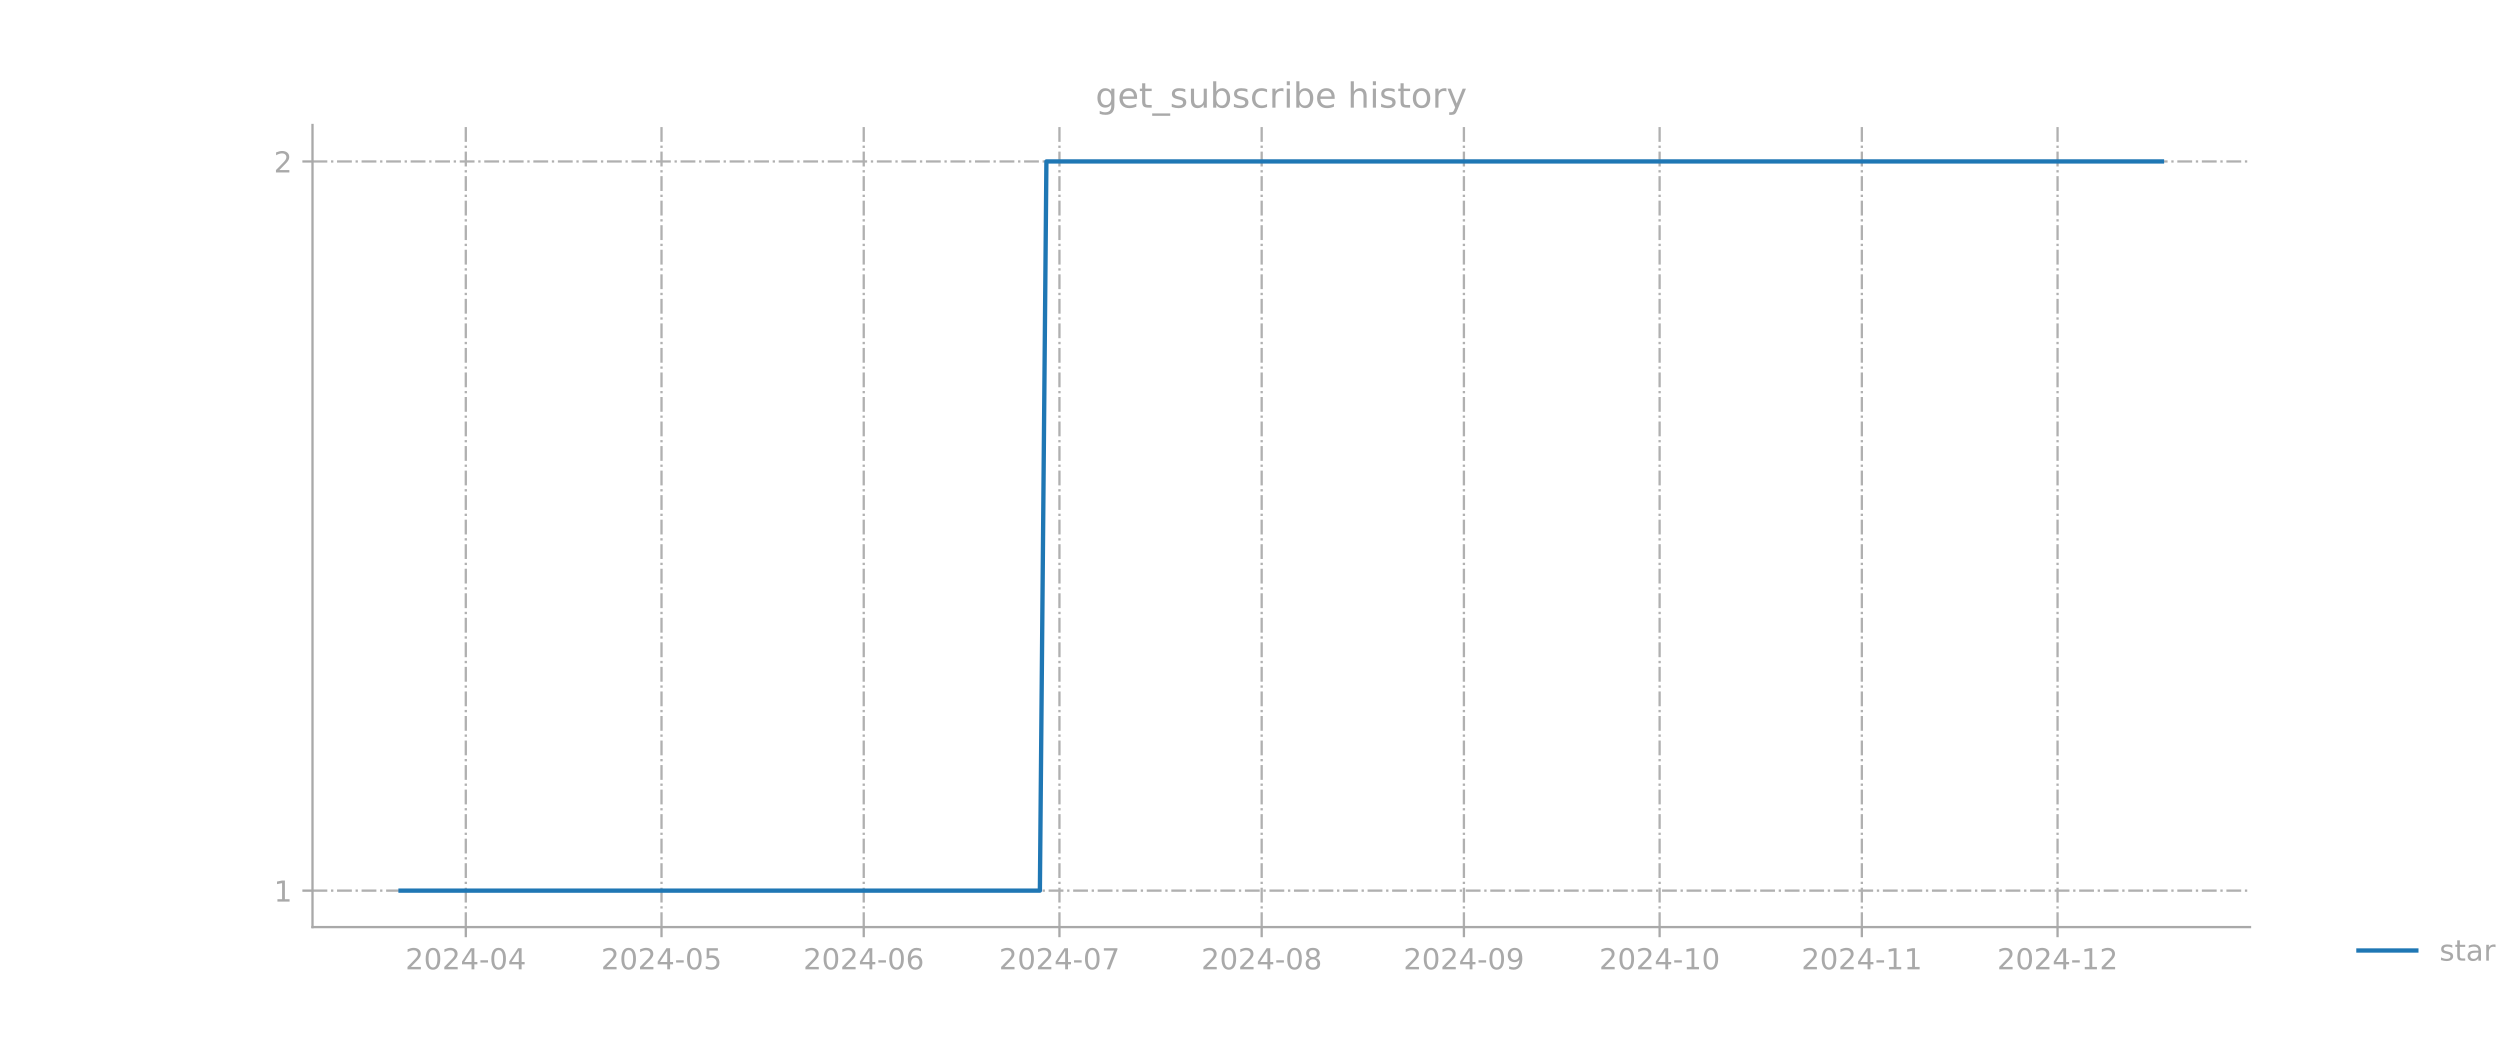
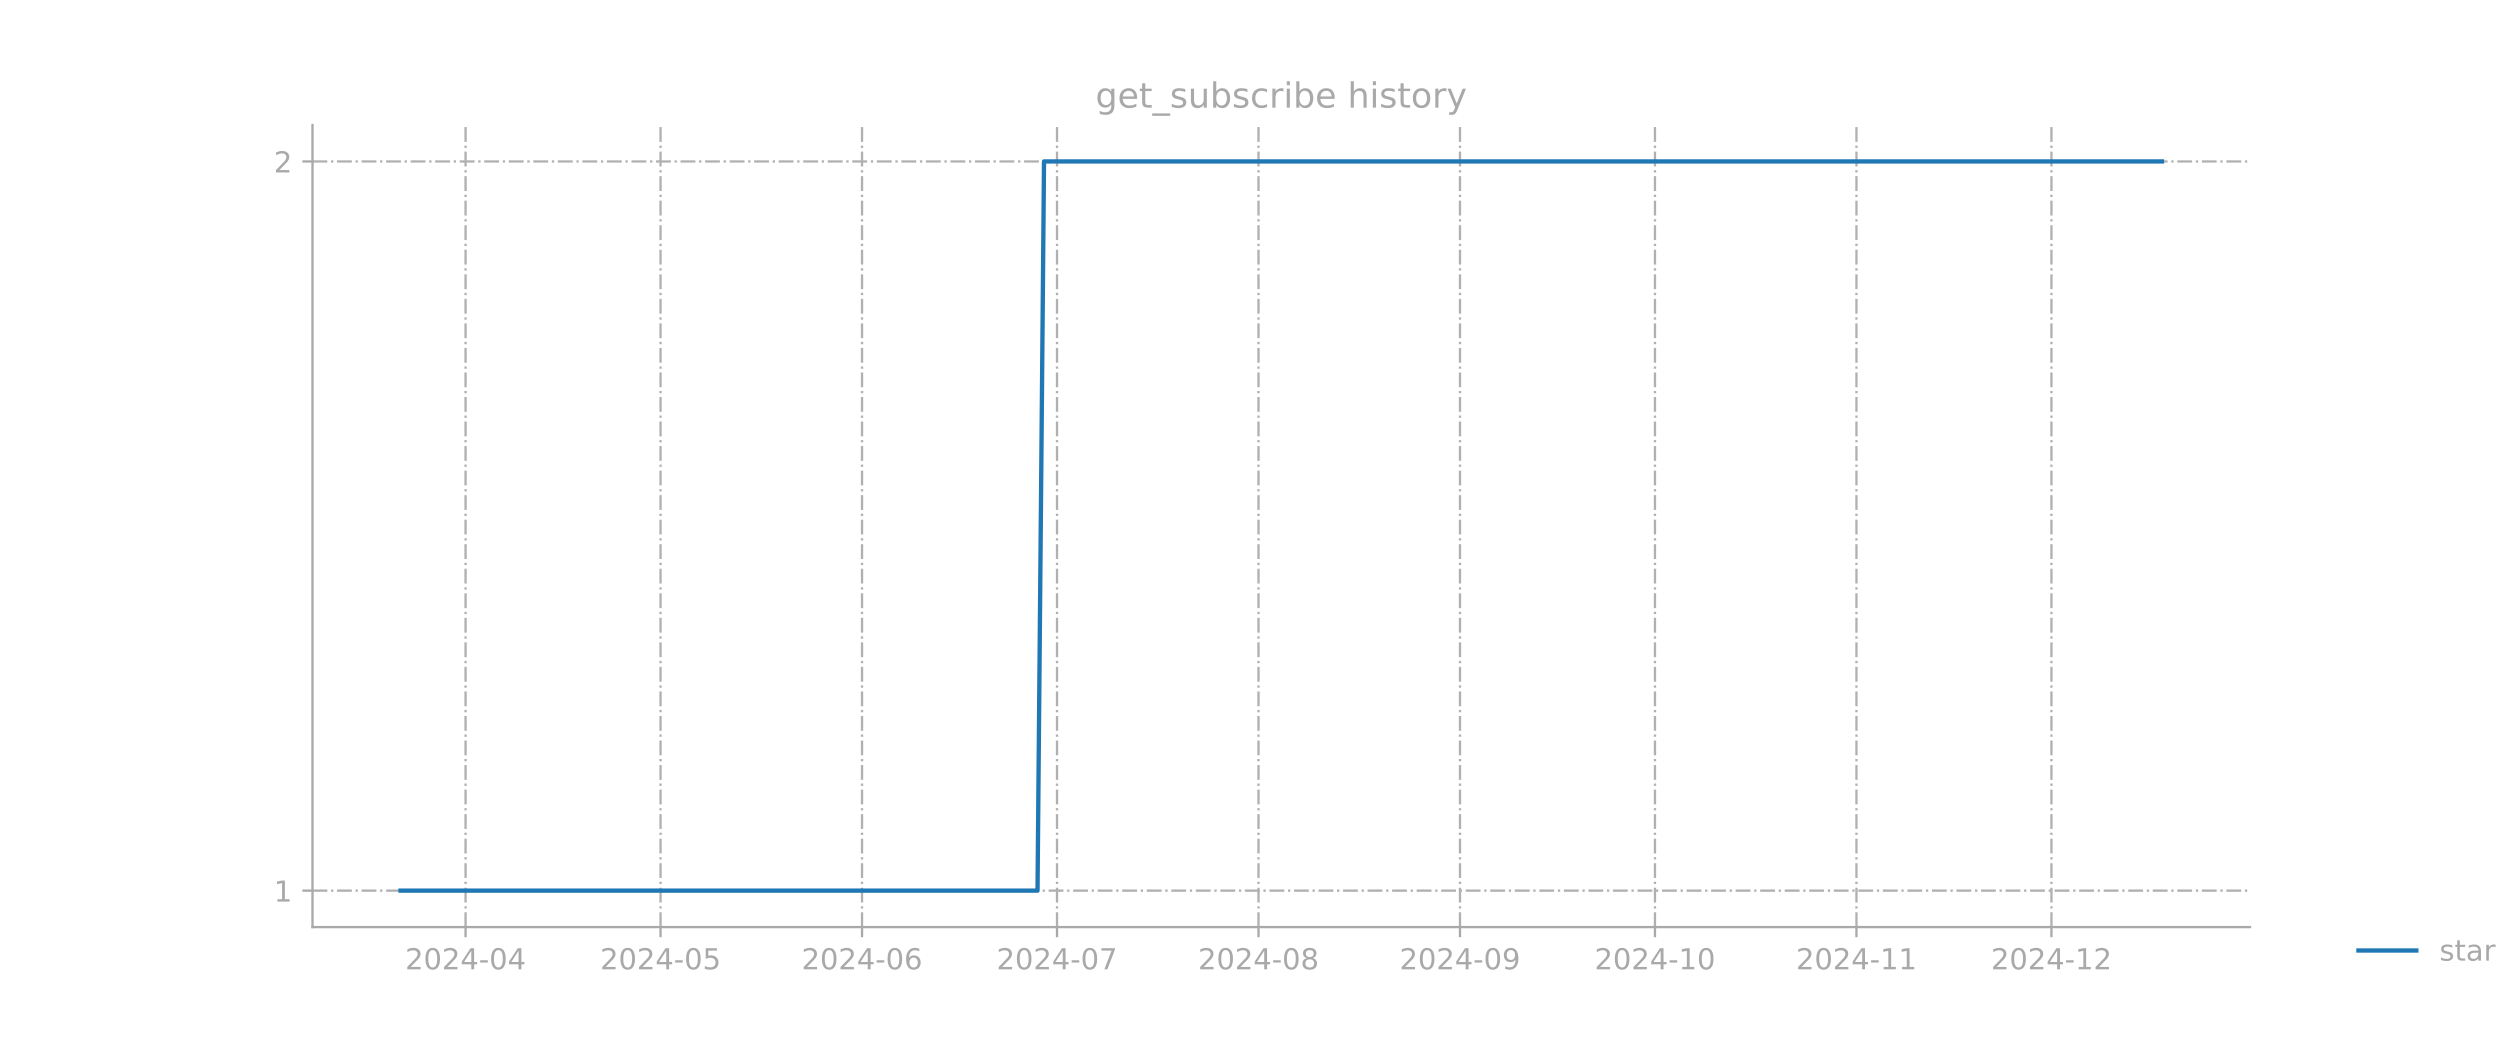
<svg xmlns="http://www.w3.org/2000/svg" xmlns:xlink="http://www.w3.org/1999/xlink" width="864pt" height="360pt" viewBox="0 0 864 360" version="1.1">
  <defs>
    <style type="text/css">*{stroke-linejoin: round; stroke-linecap: butt}</style>
  </defs>
  <g id="figure_1">
    <g id="patch_1">
      <path d="M 0 360  L 864 360  L 864 0  L 0 0  L 0 360  z " style="fill: none; opacity: 0" />
    </g>
    <g id="axes_1">
      <g id="patch_2">
        <path d="M 108 320.4  L 777.6 320.4  L 777.6 43.2  L 108 43.2  L 108 320.4  z " style="fill: none; opacity: 0" />
      </g>
      <g id="matplotlib.axis_1">
        <g id="xtick_1">
          <g id="line2d_1">
-             <path d="M 160.982 320.4  L 160.982 43.2  " clip-path="url(#p2a9b8f3e39)" style="fill: none; stroke-dasharray: 5.12,1.28,0.8,1.28; stroke-dashoffset: 0; stroke: #b0b0b0; stroke-width: 0.8" />
+             <path d="M 160.899 320.4  L 160.899 43.2  " clip-path="url(#pbb98dbcd3e)" style="fill: none; stroke-dasharray: 5.12,1.28,0.8,1.28; stroke-dashoffset: 0; stroke: #b0b0b0; stroke-width: 0.8" />
          </g>
          <g id="line2d_2">
            <defs>
-               <path id="m9e3942d8aa" d="M 0 0  L 0 3.5  " style="stroke: #a9a9a9; stroke-width: 0.8" />
+               <path id="mc5ba6290c4" d="M 0 0  L 0 3.5  " style="stroke: #a9a9a9; stroke-width: 0.8" />
            </defs>
            <g>
-               <use xlink:href="#m9e3942d8aa" x="160.982" y="320.4" style="fill: #a9a9a9; stroke: #a9a9a9; stroke-width: 0.8" />
+               <use xlink:href="#mc5ba6290c4" x="160.899" y="320.4" style="fill: #a9a9a9; stroke: #a9a9a9; stroke-width: 0.8" />
            </g>
          </g>
          <g id="text_1">
-             <g style="fill: #a9a9a9" transform="translate(140.0904 334.9984) scale(0.1 -0.1)">
+             <g style="fill: #a9a9a9" transform="translate(140.0072 334.9984) scale(0.1 -0.1)">
              <defs>
                <path id="DejaVuSans-32" d="M 1228 531  L 3431 531  L 3431 0  L 469 0  L 469 531  Q 828 903 1448 1529  Q 2069 2156 2228 2338  Q 2531 2678 2651 2914  Q 2772 3150 2772 3378  Q 2772 3750 2511 3984  Q 2250 4219 1831 4219  Q 1534 4219 1204 4116  Q 875 4013 500 3803  L 500 4441  Q 881 4594 1212 4672  Q 1544 4750 1819 4750  Q 2544 4750 2975 4387  Q 3406 4025 3406 3419  Q 3406 3131 3298 2873  Q 3191 2616 2906 2266  Q 2828 2175 2409 1742  Q 1991 1309 1228 531  z " transform="scale(0.015625)" />
                <path id="DejaVuSans-30" d="M 2034 4250  Q 1547 4250 1301 3770  Q 1056 3291 1056 2328  Q 1056 1369 1301 889  Q 1547 409 2034 409  Q 2525 409 2770 889  Q 3016 1369 3016 2328  Q 3016 3291 2770 3770  Q 2525 4250 2034 4250  z M 2034 4750  Q 2819 4750 3233 4129  Q 3647 3509 3647 2328  Q 3647 1150 3233 529  Q 2819 -91 2034 -91  Q 1250 -91 836 529  Q 422 1150 422 2328  Q 422 3509 836 4129  Q 1250 4750 2034 4750  z " transform="scale(0.015625)" />
                <path id="DejaVuSans-34" d="M 2419 4116  L 825 1625  L 2419 1625  L 2419 4116  z M 2253 4666  L 3047 4666  L 3047 1625  L 3713 1625  L 3713 1100  L 3047 1100  L 3047 0  L 2419 0  L 2419 1100  L 313 1100  L 313 1709  L 2253 4666  z " transform="scale(0.015625)" />
                <path id="DejaVuSans-2d" d="M 313 2009  L 1997 2009  L 1997 1497  L 313 1497  L 313 2009  z " transform="scale(0.015625)" />
              </defs>
              <use xlink:href="#DejaVuSans-32" />
              <use xlink:href="#DejaVuSans-30" transform="translate(63.62305 0)" />
              <use xlink:href="#DejaVuSans-32" transform="translate(127.2461 0)" />
              <use xlink:href="#DejaVuSans-34" transform="translate(190.8691 0)" />
              <use xlink:href="#DejaVuSans-2d" transform="translate(254.4922 0)" />
              <use xlink:href="#DejaVuSans-30" transform="translate(290.5762 0)" />
              <use xlink:href="#DejaVuSans-34" transform="translate(354.1992 0)" />
            </g>
          </g>
        </g>
        <g id="xtick_2">
          <g id="line2d_3">
-             <path d="M 228.618 320.4  L 228.618 43.2  " clip-path="url(#p2a9b8f3e39)" style="fill: none; stroke-dasharray: 5.12,1.28,0.8,1.28; stroke-dashoffset: 0; stroke: #b0b0b0; stroke-width: 0.8" />
+             <path d="M 228.285 320.4  L 228.285 43.2  " clip-path="url(#pbb98dbcd3e)" style="fill: none; stroke-dasharray: 5.12,1.28,0.8,1.28; stroke-dashoffset: 0; stroke: #b0b0b0; stroke-width: 0.8" />
          </g>
          <g id="line2d_4">
            <g>
-               <use xlink:href="#m9e3942d8aa" x="228.618" y="320.4" style="fill: #a9a9a9; stroke: #a9a9a9; stroke-width: 0.8" />
+               <use xlink:href="#mc5ba6290c4" x="228.285" y="320.4" style="fill: #a9a9a9; stroke: #a9a9a9; stroke-width: 0.8" />
            </g>
          </g>
          <g id="text_2">
-             <g style="fill: #a9a9a9" transform="translate(207.7268 334.9984) scale(0.1 -0.1)">
+             <g style="fill: #a9a9a9" transform="translate(207.394 334.9984) scale(0.1 -0.1)">
              <defs>
                <path id="DejaVuSans-35" d="M 691 4666  L 3169 4666  L 3169 4134  L 1269 4134  L 1269 2991  Q 1406 3038 1543 3061  Q 1681 3084 1819 3084  Q 2600 3084 3056 2656  Q 3513 2228 3513 1497  Q 3513 744 3044 326  Q 2575 -91 1722 -91  Q 1428 -91 1123 -41  Q 819 9 494 109  L 494 744  Q 775 591 1075 516  Q 1375 441 1709 441  Q 2250 441 2565 725  Q 2881 1009 2881 1497  Q 2881 1984 2565 2268  Q 2250 2553 1709 2553  Q 1456 2553 1204 2497  Q 953 2441 691 2322  L 691 4666  z " transform="scale(0.015625)" />
              </defs>
              <use xlink:href="#DejaVuSans-32" />
              <use xlink:href="#DejaVuSans-30" transform="translate(63.62305 0)" />
              <use xlink:href="#DejaVuSans-32" transform="translate(127.2461 0)" />
              <use xlink:href="#DejaVuSans-34" transform="translate(190.8691 0)" />
              <use xlink:href="#DejaVuSans-2d" transform="translate(254.4922 0)" />
              <use xlink:href="#DejaVuSans-30" transform="translate(290.5762 0)" />
              <use xlink:href="#DejaVuSans-35" transform="translate(354.1992 0)" />
            </g>
          </g>
        </g>
        <g id="xtick_3">
          <g id="line2d_5">
-             <path d="M 298.509 320.4  L 298.509 43.2  " clip-path="url(#p2a9b8f3e39)" style="fill: none; stroke-dasharray: 5.12,1.28,0.8,1.28; stroke-dashoffset: 0; stroke: #b0b0b0; stroke-width: 0.8" />
+             <path d="M 297.918 320.4  L 297.918 43.2  " clip-path="url(#pbb98dbcd3e)" style="fill: none; stroke-dasharray: 5.12,1.28,0.8,1.28; stroke-dashoffset: 0; stroke: #b0b0b0; stroke-width: 0.8" />
          </g>
          <g id="line2d_6">
            <g>
-               <use xlink:href="#m9e3942d8aa" x="298.509" y="320.4" style="fill: #a9a9a9; stroke: #a9a9a9; stroke-width: 0.8" />
+               <use xlink:href="#mc5ba6290c4" x="297.918" y="320.4" style="fill: #a9a9a9; stroke: #a9a9a9; stroke-width: 0.8" />
            </g>
          </g>
          <g id="text_3">
-             <g style="fill: #a9a9a9" transform="translate(277.6177 334.9984) scale(0.1 -0.1)">
+             <g style="fill: #a9a9a9" transform="translate(277.027 334.9984) scale(0.1 -0.1)">
              <defs>
                <path id="DejaVuSans-36" d="M 2113 2584  Q 1688 2584 1439 2293  Q 1191 2003 1191 1497  Q 1191 994 1439 701  Q 1688 409 2113 409  Q 2538 409 2786 701  Q 3034 994 3034 1497  Q 3034 2003 2786 2293  Q 2538 2584 2113 2584  z M 3366 4563  L 3366 3988  Q 3128 4100 2886 4159  Q 2644 4219 2406 4219  Q 1781 4219 1451 3797  Q 1122 3375 1075 2522  Q 1259 2794 1537 2939  Q 1816 3084 2150 3084  Q 2853 3084 3261 2657  Q 3669 2231 3669 1497  Q 3669 778 3244 343  Q 2819 -91 2113 -91  Q 1303 -91 875 529  Q 447 1150 447 2328  Q 447 3434 972 4092  Q 1497 4750 2381 4750  Q 2619 4750 2861 4703  Q 3103 4656 3366 4563  z " transform="scale(0.015625)" />
              </defs>
              <use xlink:href="#DejaVuSans-32" />
              <use xlink:href="#DejaVuSans-30" transform="translate(63.62305 0)" />
              <use xlink:href="#DejaVuSans-32" transform="translate(127.2461 0)" />
              <use xlink:href="#DejaVuSans-34" transform="translate(190.8691 0)" />
              <use xlink:href="#DejaVuSans-2d" transform="translate(254.4922 0)" />
              <use xlink:href="#DejaVuSans-30" transform="translate(290.5762 0)" />
              <use xlink:href="#DejaVuSans-36" transform="translate(354.1992 0)" />
            </g>
          </g>
        </g>
        <g id="xtick_4">
          <g id="line2d_7">
-             <path d="M 366.145 320.4  L 366.145 43.2  " clip-path="url(#p2a9b8f3e39)" style="fill: none; stroke-dasharray: 5.12,1.28,0.8,1.28; stroke-dashoffset: 0; stroke: #b0b0b0; stroke-width: 0.8" />
+             <path d="M 365.305 320.4  L 365.305 43.2  " clip-path="url(#pbb98dbcd3e)" style="fill: none; stroke-dasharray: 5.12,1.28,0.8,1.28; stroke-dashoffset: 0; stroke: #b0b0b0; stroke-width: 0.8" />
          </g>
          <g id="line2d_8">
            <g>
-               <use xlink:href="#m9e3942d8aa" x="366.145" y="320.4" style="fill: #a9a9a9; stroke: #a9a9a9; stroke-width: 0.8" />
+               <use xlink:href="#mc5ba6290c4" x="365.305" y="320.4" style="fill: #a9a9a9; stroke: #a9a9a9; stroke-width: 0.8" />
            </g>
          </g>
          <g id="text_4">
-             <g style="fill: #a9a9a9" transform="translate(345.254 334.9984) scale(0.1 -0.1)">
+             <g style="fill: #a9a9a9" transform="translate(344.4138 334.9984) scale(0.1 -0.1)">
              <defs>
                <path id="DejaVuSans-37" d="M 525 4666  L 3525 4666  L 3525 4397  L 1831 0  L 1172 0  L 2766 4134  L 525 4134  L 525 4666  z " transform="scale(0.015625)" />
              </defs>
              <use xlink:href="#DejaVuSans-32" />
              <use xlink:href="#DejaVuSans-30" transform="translate(63.62305 0)" />
              <use xlink:href="#DejaVuSans-32" transform="translate(127.2461 0)" />
              <use xlink:href="#DejaVuSans-34" transform="translate(190.8691 0)" />
              <use xlink:href="#DejaVuSans-2d" transform="translate(254.4922 0)" />
              <use xlink:href="#DejaVuSans-30" transform="translate(290.5762 0)" />
              <use xlink:href="#DejaVuSans-37" transform="translate(354.1992 0)" />
            </g>
          </g>
        </g>
        <g id="xtick_5">
          <g id="line2d_9">
-             <path d="M 436.036 320.4  L 436.036 43.2  " clip-path="url(#p2a9b8f3e39)" style="fill: none; stroke-dasharray: 5.12,1.28,0.8,1.28; stroke-dashoffset: 0; stroke: #b0b0b0; stroke-width: 0.8" />
+             <path d="M 434.938 320.4  L 434.938 43.2  " clip-path="url(#pbb98dbcd3e)" style="fill: none; stroke-dasharray: 5.12,1.28,0.8,1.28; stroke-dashoffset: 0; stroke: #b0b0b0; stroke-width: 0.8" />
          </g>
          <g id="line2d_10">
            <g>
-               <use xlink:href="#m9e3942d8aa" x="436.036" y="320.4" style="fill: #a9a9a9; stroke: #a9a9a9; stroke-width: 0.8" />
+               <use xlink:href="#mc5ba6290c4" x="434.938" y="320.4" style="fill: #a9a9a9; stroke: #a9a9a9; stroke-width: 0.8" />
            </g>
          </g>
          <g id="text_5">
-             <g style="fill: #a9a9a9" transform="translate(415.145 334.9984) scale(0.1 -0.1)">
+             <g style="fill: #a9a9a9" transform="translate(414.0468 334.9984) scale(0.1 -0.1)">
              <defs>
                <path id="DejaVuSans-38" d="M 2034 2216  Q 1584 2216 1326 1975  Q 1069 1734 1069 1313  Q 1069 891 1326 650  Q 1584 409 2034 409  Q 2484 409 2743 651  Q 3003 894 3003 1313  Q 3003 1734 2745 1975  Q 2488 2216 2034 2216  z M 1403 2484  Q 997 2584 770 2862  Q 544 3141 544 3541  Q 544 4100 942 4425  Q 1341 4750 2034 4750  Q 2731 4750 3128 4425  Q 3525 4100 3525 3541  Q 3525 3141 3298 2862  Q 3072 2584 2669 2484  Q 3125 2378 3379 2068  Q 3634 1759 3634 1313  Q 3634 634 3220 271  Q 2806 -91 2034 -91  Q 1263 -91 848 271  Q 434 634 434 1313  Q 434 1759 690 2068  Q 947 2378 1403 2484  z M 1172 3481  Q 1172 3119 1398 2916  Q 1625 2713 2034 2713  Q 2441 2713 2670 2916  Q 2900 3119 2900 3481  Q 2900 3844 2670 4047  Q 2441 4250 2034 4250  Q 1625 4250 1398 4047  Q 1172 3844 1172 3481  z " transform="scale(0.015625)" />
              </defs>
              <use xlink:href="#DejaVuSans-32" />
              <use xlink:href="#DejaVuSans-30" transform="translate(63.62305 0)" />
              <use xlink:href="#DejaVuSans-32" transform="translate(127.2461 0)" />
              <use xlink:href="#DejaVuSans-34" transform="translate(190.8691 0)" />
              <use xlink:href="#DejaVuSans-2d" transform="translate(254.4922 0)" />
              <use xlink:href="#DejaVuSans-30" transform="translate(290.5762 0)" />
              <use xlink:href="#DejaVuSans-38" transform="translate(354.1992 0)" />
            </g>
          </g>
        </g>
        <g id="xtick_6">
          <g id="line2d_11">
-             <path d="M 505.927 320.4  L 505.927 43.2  " clip-path="url(#p2a9b8f3e39)" style="fill: none; stroke-dasharray: 5.12,1.28,0.8,1.28; stroke-dashoffset: 0; stroke: #b0b0b0; stroke-width: 0.8" />
+             <path d="M 504.571 320.4  L 504.571 43.2  " clip-path="url(#pbb98dbcd3e)" style="fill: none; stroke-dasharray: 5.12,1.28,0.8,1.28; stroke-dashoffset: 0; stroke: #b0b0b0; stroke-width: 0.8" />
          </g>
          <g id="line2d_12">
            <g>
-               <use xlink:href="#m9e3942d8aa" x="505.927" y="320.4" style="fill: #a9a9a9; stroke: #a9a9a9; stroke-width: 0.8" />
+               <use xlink:href="#mc5ba6290c4" x="504.571" y="320.4" style="fill: #a9a9a9; stroke: #a9a9a9; stroke-width: 0.8" />
            </g>
          </g>
          <g id="text_6">
-             <g style="fill: #a9a9a9" transform="translate(485.0359 334.9984) scale(0.1 -0.1)">
+             <g style="fill: #a9a9a9" transform="translate(483.6798 334.9984) scale(0.1 -0.1)">
              <defs>
                <path id="DejaVuSans-39" d="M 703 97  L 703 672  Q 941 559 1184 500  Q 1428 441 1663 441  Q 2288 441 2617 861  Q 2947 1281 2994 2138  Q 2813 1869 2534 1725  Q 2256 1581 1919 1581  Q 1219 1581 811 2004  Q 403 2428 403 3163  Q 403 3881 828 4315  Q 1253 4750 1959 4750  Q 2769 4750 3195 4129  Q 3622 3509 3622 2328  Q 3622 1225 3098 567  Q 2575 -91 1691 -91  Q 1453 -91 1209 -44  Q 966 3 703 97  z M 1959 2075  Q 2384 2075 2632 2365  Q 2881 2656 2881 3163  Q 2881 3666 2632 3958  Q 2384 4250 1959 4250  Q 1534 4250 1286 3958  Q 1038 3666 1038 3163  Q 1038 2656 1286 2365  Q 1534 2075 1959 2075  z " transform="scale(0.015625)" />
              </defs>
              <use xlink:href="#DejaVuSans-32" />
              <use xlink:href="#DejaVuSans-30" transform="translate(63.62305 0)" />
              <use xlink:href="#DejaVuSans-32" transform="translate(127.2461 0)" />
              <use xlink:href="#DejaVuSans-34" transform="translate(190.8691 0)" />
              <use xlink:href="#DejaVuSans-2d" transform="translate(254.4922 0)" />
              <use xlink:href="#DejaVuSans-30" transform="translate(290.5762 0)" />
              <use xlink:href="#DejaVuSans-39" transform="translate(354.1992 0)" />
            </g>
          </g>
        </g>
        <g id="xtick_7">
          <g id="line2d_13">
-             <path d="M 573.564 320.4  L 573.564 43.2  " clip-path="url(#p2a9b8f3e39)" style="fill: none; stroke-dasharray: 5.12,1.28,0.8,1.28; stroke-dashoffset: 0; stroke: #b0b0b0; stroke-width: 0.8" />
+             <path d="M 571.958 320.4  L 571.958 43.2  " clip-path="url(#pbb98dbcd3e)" style="fill: none; stroke-dasharray: 5.12,1.28,0.8,1.28; stroke-dashoffset: 0; stroke: #b0b0b0; stroke-width: 0.8" />
          </g>
          <g id="line2d_14">
            <g>
-               <use xlink:href="#m9e3942d8aa" x="573.564" y="320.4" style="fill: #a9a9a9; stroke: #a9a9a9; stroke-width: 0.8" />
+               <use xlink:href="#mc5ba6290c4" x="571.958" y="320.4" style="fill: #a9a9a9; stroke: #a9a9a9; stroke-width: 0.8" />
            </g>
          </g>
          <g id="text_7">
-             <g style="fill: #a9a9a9" transform="translate(552.6722 334.9984) scale(0.1 -0.1)">
+             <g style="fill: #a9a9a9" transform="translate(551.0666 334.9984) scale(0.1 -0.1)">
              <defs>
                <path id="DejaVuSans-31" d="M 794 531  L 1825 531  L 1825 4091  L 703 3866  L 703 4441  L 1819 4666  L 2450 4666  L 2450 531  L 3481 531  L 3481 0  L 794 0  L 794 531  z " transform="scale(0.015625)" />
              </defs>
              <use xlink:href="#DejaVuSans-32" />
              <use xlink:href="#DejaVuSans-30" transform="translate(63.62305 0)" />
              <use xlink:href="#DejaVuSans-32" transform="translate(127.2461 0)" />
              <use xlink:href="#DejaVuSans-34" transform="translate(190.8691 0)" />
              <use xlink:href="#DejaVuSans-2d" transform="translate(254.4922 0)" />
              <use xlink:href="#DejaVuSans-31" transform="translate(290.5762 0)" />
              <use xlink:href="#DejaVuSans-30" transform="translate(354.1992 0)" />
            </g>
          </g>
        </g>
        <g id="xtick_8">
          <g id="line2d_15">
-             <path d="M 643.455 320.4  L 643.455 43.2  " clip-path="url(#p2a9b8f3e39)" style="fill: none; stroke-dasharray: 5.12,1.28,0.8,1.28; stroke-dashoffset: 0; stroke: #b0b0b0; stroke-width: 0.8" />
+             <path d="M 641.591 320.4  L 641.591 43.2  " clip-path="url(#pbb98dbcd3e)" style="fill: none; stroke-dasharray: 5.12,1.28,0.8,1.28; stroke-dashoffset: 0; stroke: #b0b0b0; stroke-width: 0.8" />
          </g>
          <g id="line2d_16">
            <g>
-               <use xlink:href="#m9e3942d8aa" x="643.455" y="320.4" style="fill: #a9a9a9; stroke: #a9a9a9; stroke-width: 0.8" />
+               <use xlink:href="#mc5ba6290c4" x="641.591" y="320.4" style="fill: #a9a9a9; stroke: #a9a9a9; stroke-width: 0.8" />
            </g>
          </g>
          <g id="text_8">
-             <g style="fill: #a9a9a9" transform="translate(622.5631 334.9984) scale(0.1 -0.1)">
+             <g style="fill: #a9a9a9" transform="translate(620.6996 334.9984) scale(0.1 -0.1)">
              <use xlink:href="#DejaVuSans-32" />
              <use xlink:href="#DejaVuSans-30" transform="translate(63.62305 0)" />
              <use xlink:href="#DejaVuSans-32" transform="translate(127.2461 0)" />
              <use xlink:href="#DejaVuSans-34" transform="translate(190.8691 0)" />
              <use xlink:href="#DejaVuSans-2d" transform="translate(254.4922 0)" />
              <use xlink:href="#DejaVuSans-31" transform="translate(290.5762 0)" />
              <use xlink:href="#DejaVuSans-31" transform="translate(354.1992 0)" />
            </g>
          </g>
        </g>
        <g id="xtick_9">
          <g id="line2d_17">
-             <path d="M 711.091 320.4  L 711.091 43.2  " clip-path="url(#p2a9b8f3e39)" style="fill: none; stroke-dasharray: 5.12,1.28,0.8,1.28; stroke-dashoffset: 0; stroke: #b0b0b0; stroke-width: 0.8" />
+             <path d="M 708.978 320.4  L 708.978 43.2  " clip-path="url(#pbb98dbcd3e)" style="fill: none; stroke-dasharray: 5.12,1.28,0.8,1.28; stroke-dashoffset: 0; stroke: #b0b0b0; stroke-width: 0.8" />
          </g>
          <g id="line2d_18">
            <g>
-               <use xlink:href="#m9e3942d8aa" x="711.091" y="320.4" style="fill: #a9a9a9; stroke: #a9a9a9; stroke-width: 0.8" />
+               <use xlink:href="#mc5ba6290c4" x="708.978" y="320.4" style="fill: #a9a9a9; stroke: #a9a9a9; stroke-width: 0.8" />
            </g>
          </g>
          <g id="text_9">
-             <g style="fill: #a9a9a9" transform="translate(690.1995 334.9984) scale(0.1 -0.1)">
+             <g style="fill: #a9a9a9" transform="translate(688.0864 334.9984) scale(0.1 -0.1)">
              <use xlink:href="#DejaVuSans-32" />
              <use xlink:href="#DejaVuSans-30" transform="translate(63.62305 0)" />
              <use xlink:href="#DejaVuSans-32" transform="translate(127.2461 0)" />
              <use xlink:href="#DejaVuSans-34" transform="translate(190.8691 0)" />
              <use xlink:href="#DejaVuSans-2d" transform="translate(254.4922 0)" />
              <use xlink:href="#DejaVuSans-31" transform="translate(290.5762 0)" />
              <use xlink:href="#DejaVuSans-32" transform="translate(354.1992 0)" />
            </g>
          </g>
        </g>
      </g>
      <g id="matplotlib.axis_2">
        <g id="ytick_1">
          <g id="line2d_19">
-             <path d="M 108 307.8  L 777.6 307.8  " clip-path="url(#p2a9b8f3e39)" style="fill: none; stroke-dasharray: 5.12,1.28,0.8,1.28; stroke-dashoffset: 0; stroke: #b0b0b0; stroke-width: 0.8" />
+             <path d="M 108 307.8  L 777.6 307.8  " clip-path="url(#pbb98dbcd3e)" style="fill: none; stroke-dasharray: 5.12,1.28,0.8,1.28; stroke-dashoffset: 0; stroke: #b0b0b0; stroke-width: 0.8" />
          </g>
          <g id="line2d_20">
            <defs>
-               <path id="m4834f5fbfb" d="M 0 0  L -3.5 0  " style="stroke: #a9a9a9; stroke-width: 0.8" />
+               <path id="m0737114b93" d="M 0 0  L -3.5 0  " style="stroke: #a9a9a9; stroke-width: 0.8" />
            </defs>
            <g>
-               <use xlink:href="#m4834f5fbfb" x="108" y="307.8" style="fill: #a9a9a9; stroke: #a9a9a9; stroke-width: 0.8" />
+               <use xlink:href="#m0737114b93" x="108" y="307.8" style="fill: #a9a9a9; stroke: #a9a9a9; stroke-width: 0.8" />
            </g>
          </g>
          <g id="text_10">
            <g style="fill: #a9a9a9" transform="translate(94.6375 311.5992) scale(0.1 -0.1)">
              <use xlink:href="#DejaVuSans-31" />
            </g>
          </g>
        </g>
        <g id="ytick_2">
          <g id="line2d_21">
-             <path d="M 108 55.8  L 777.6 55.8  " clip-path="url(#p2a9b8f3e39)" style="fill: none; stroke-dasharray: 5.12,1.28,0.8,1.28; stroke-dashoffset: 0; stroke: #b0b0b0; stroke-width: 0.8" />
+             <path d="M 108 55.8  L 777.6 55.8  " clip-path="url(#pbb98dbcd3e)" style="fill: none; stroke-dasharray: 5.12,1.28,0.8,1.28; stroke-dashoffset: 0; stroke: #b0b0b0; stroke-width: 0.8" />
          </g>
          <g id="line2d_22">
            <g>
-               <use xlink:href="#m4834f5fbfb" x="108" y="55.8" style="fill: #a9a9a9; stroke: #a9a9a9; stroke-width: 0.8" />
+               <use xlink:href="#m0737114b93" x="108" y="55.8" style="fill: #a9a9a9; stroke: #a9a9a9; stroke-width: 0.8" />
            </g>
          </g>
          <g id="text_11">
            <g style="fill: #a9a9a9" transform="translate(94.6375 59.59922) scale(0.1 -0.1)">
              <use xlink:href="#DejaVuSans-32" />
            </g>
          </g>
        </g>
      </g>
      <g id="line2d_23">
-         <path d="M 138.436 307.8  L 359.382 307.8  L 361.636 55.8  L 747.164 55.8  L 747.164 55.8  " clip-path="url(#p2a9b8f3e39)" style="fill: none; stroke: #1f77b4; stroke-width: 1.5; stroke-linecap: square" />
+         <path d="M 138.436 307.8  L 358.567 307.8  L 360.813 55.8  L 747.164 55.8  L 747.164 55.8  " clip-path="url(#pbb98dbcd3e)" style="fill: none; stroke: #1f77b4; stroke-width: 1.5; stroke-linecap: square" />
      </g>
      <g id="patch_3">
        <path d="M 108 320.4  L 108 43.2  " style="fill: none; stroke: #a9a9a9; stroke-width: 0.8; stroke-linejoin: miter; stroke-linecap: square" />
      </g>
      <g id="patch_4">
        <path d="M 777.6 320.4  L 777.6 43.2  " style="fill: none" />
      </g>
      <g id="patch_5">
        <path d="M 108 320.4  L 777.6 320.4  " style="fill: none; stroke: #a9a9a9; stroke-width: 0.8; stroke-linejoin: miter; stroke-linecap: square" />
      </g>
      <g id="patch_6">
        <path d="M 108 43.2  L 777.6 43.2  " style="fill: none" />
      </g>
      <g id="text_12">
        <g style="fill: #a9a9a9" transform="translate(378.6075 37.2) scale(0.12 -0.12)">
          <defs>
            <path id="DejaVuSans-67" d="M 2906 1791  Q 2906 2416 2648 2759  Q 2391 3103 1925 3103  Q 1463 3103 1205 2759  Q 947 2416 947 1791  Q 947 1169 1205 825  Q 1463 481 1925 481  Q 2391 481 2648 825  Q 2906 1169 2906 1791  z M 3481 434  Q 3481 -459 3084 -895  Q 2688 -1331 1869 -1331  Q 1566 -1331 1297 -1286  Q 1028 -1241 775 -1147  L 775 -588  Q 1028 -725 1275 -790  Q 1522 -856 1778 -856  Q 2344 -856 2625 -561  Q 2906 -266 2906 331  L 2906 616  Q 2728 306 2450 153  Q 2172 0 1784 0  Q 1141 0 747 490  Q 353 981 353 1791  Q 353 2603 747 3093  Q 1141 3584 1784 3584  Q 2172 3584 2450 3431  Q 2728 3278 2906 2969  L 2906 3500  L 3481 3500  L 3481 434  z " transform="scale(0.015625)" />
            <path id="DejaVuSans-65" d="M 3597 1894  L 3597 1613  L 953 1613  Q 991 1019 1311 708  Q 1631 397 2203 397  Q 2534 397 2845 478  Q 3156 559 3463 722  L 3463 178  Q 3153 47 2828 -22  Q 2503 -91 2169 -91  Q 1331 -91 842 396  Q 353 884 353 1716  Q 353 2575 817 3079  Q 1281 3584 2069 3584  Q 2775 3584 3186 3129  Q 3597 2675 3597 1894  z M 3022 2063  Q 3016 2534 2758 2815  Q 2500 3097 2075 3097  Q 1594 3097 1305 2825  Q 1016 2553 972 2059  L 3022 2063  z " transform="scale(0.015625)" />
            <path id="DejaVuSans-74" d="M 1172 4494  L 1172 3500  L 2356 3500  L 2356 3053  L 1172 3053  L 1172 1153  Q 1172 725 1289 603  Q 1406 481 1766 481  L 2356 481  L 2356 0  L 1766 0  Q 1100 0 847 248  Q 594 497 594 1153  L 594 3053  L 172 3053  L 172 3500  L 594 3500  L 594 4494  L 1172 4494  z " transform="scale(0.015625)" />
            <path id="DejaVuSans-5f" d="M 3263 -1063  L 3263 -1509  L -63 -1509  L -63 -1063  L 3263 -1063  z " transform="scale(0.015625)" />
            <path id="DejaVuSans-73" d="M 2834 3397  L 2834 2853  Q 2591 2978 2328 3040  Q 2066 3103 1784 3103  Q 1356 3103 1142 2972  Q 928 2841 928 2578  Q 928 2378 1081 2264  Q 1234 2150 1697 2047  L 1894 2003  Q 2506 1872 2764 1633  Q 3022 1394 3022 966  Q 3022 478 2636 193  Q 2250 -91 1575 -91  Q 1294 -91 989 -36  Q 684 19 347 128  L 347 722  Q 666 556 975 473  Q 1284 391 1588 391  Q 1994 391 2212 530  Q 2431 669 2431 922  Q 2431 1156 2273 1281  Q 2116 1406 1581 1522  L 1381 1569  Q 847 1681 609 1914  Q 372 2147 372 2553  Q 372 3047 722 3315  Q 1072 3584 1716 3584  Q 2034 3584 2315 3537  Q 2597 3491 2834 3397  z " transform="scale(0.015625)" />
            <path id="DejaVuSans-75" d="M 544 1381  L 544 3500  L 1119 3500  L 1119 1403  Q 1119 906 1312 657  Q 1506 409 1894 409  Q 2359 409 2629 706  Q 2900 1003 2900 1516  L 2900 3500  L 3475 3500  L 3475 0  L 2900 0  L 2900 538  Q 2691 219 2414 64  Q 2138 -91 1772 -91  Q 1169 -91 856 284  Q 544 659 544 1381  z M 1991 3584  L 1991 3584  z " transform="scale(0.015625)" />
            <path id="DejaVuSans-62" d="M 3116 1747  Q 3116 2381 2855 2742  Q 2594 3103 2138 3103  Q 1681 3103 1420 2742  Q 1159 2381 1159 1747  Q 1159 1113 1420 752  Q 1681 391 2138 391  Q 2594 391 2855 752  Q 3116 1113 3116 1747  z M 1159 2969  Q 1341 3281 1617 3432  Q 1894 3584 2278 3584  Q 2916 3584 3314 3078  Q 3713 2572 3713 1747  Q 3713 922 3314 415  Q 2916 -91 2278 -91  Q 1894 -91 1617 61  Q 1341 213 1159 525  L 1159 0  L 581 0  L 581 4863  L 1159 4863  L 1159 2969  z " transform="scale(0.015625)" />
            <path id="DejaVuSans-63" d="M 3122 3366  L 3122 2828  Q 2878 2963 2633 3030  Q 2388 3097 2138 3097  Q 1578 3097 1268 2742  Q 959 2388 959 1747  Q 959 1106 1268 751  Q 1578 397 2138 397  Q 2388 397 2633 464  Q 2878 531 3122 666  L 3122 134  Q 2881 22 2623 -34  Q 2366 -91 2075 -91  Q 1284 -91 818 406  Q 353 903 353 1747  Q 353 2603 823 3093  Q 1294 3584 2113 3584  Q 2378 3584 2631 3529  Q 2884 3475 3122 3366  z " transform="scale(0.015625)" />
            <path id="DejaVuSans-72" d="M 2631 2963  Q 2534 3019 2420 3045  Q 2306 3072 2169 3072  Q 1681 3072 1420 2755  Q 1159 2438 1159 1844  L 1159 0  L 581 0  L 581 3500  L 1159 3500  L 1159 2956  Q 1341 3275 1631 3429  Q 1922 3584 2338 3584  Q 2397 3584 2469 3576  Q 2541 3569 2628 3553  L 2631 2963  z " transform="scale(0.015625)" />
            <path id="DejaVuSans-69" d="M 603 3500  L 1178 3500  L 1178 0  L 603 0  L 603 3500  z M 603 4863  L 1178 4863  L 1178 4134  L 603 4134  L 603 4863  z " transform="scale(0.015625)" />
            <path id="DejaVuSans-20" transform="scale(0.015625)" />
            <path id="DejaVuSans-68" d="M 3513 2113  L 3513 0  L 2938 0  L 2938 2094  Q 2938 2591 2744 2837  Q 2550 3084 2163 3084  Q 1697 3084 1428 2787  Q 1159 2491 1159 1978  L 1159 0  L 581 0  L 581 4863  L 1159 4863  L 1159 2956  Q 1366 3272 1645 3428  Q 1925 3584 2291 3584  Q 2894 3584 3203 3211  Q 3513 2838 3513 2113  z " transform="scale(0.015625)" />
            <path id="DejaVuSans-6f" d="M 1959 3097  Q 1497 3097 1228 2736  Q 959 2375 959 1747  Q 959 1119 1226 758  Q 1494 397 1959 397  Q 2419 397 2687 759  Q 2956 1122 2956 1747  Q 2956 2369 2687 2733  Q 2419 3097 1959 3097  z M 1959 3584  Q 2709 3584 3137 3096  Q 3566 2609 3566 1747  Q 3566 888 3137 398  Q 2709 -91 1959 -91  Q 1206 -91 779 398  Q 353 888 353 1747  Q 353 2609 779 3096  Q 1206 3584 1959 3584  z " transform="scale(0.015625)" />
            <path id="DejaVuSans-79" d="M 2059 -325  Q 1816 -950 1584 -1140  Q 1353 -1331 966 -1331  L 506 -1331  L 506 -850  L 844 -850  Q 1081 -850 1212 -737  Q 1344 -625 1503 -206  L 1606 56  L 191 3500  L 800 3500  L 1894 763  L 2988 3500  L 3597 3500  L 2059 -325  z " transform="scale(0.015625)" />
          </defs>
          <use xlink:href="#DejaVuSans-67" />
          <use xlink:href="#DejaVuSans-65" transform="translate(63.47656 0)" />
          <use xlink:href="#DejaVuSans-74" transform="translate(125 0)" />
          <use xlink:href="#DejaVuSans-5f" transform="translate(164.209 0)" />
          <use xlink:href="#DejaVuSans-73" transform="translate(214.209 0)" />
          <use xlink:href="#DejaVuSans-75" transform="translate(266.3086 0)" />
          <use xlink:href="#DejaVuSans-62" transform="translate(329.6875 0)" />
          <use xlink:href="#DejaVuSans-73" transform="translate(393.1641 0)" />
          <use xlink:href="#DejaVuSans-63" transform="translate(445.2637 0)" />
          <use xlink:href="#DejaVuSans-72" transform="translate(500.2441 0)" />
          <use xlink:href="#DejaVuSans-69" transform="translate(541.3574 0)" />
          <use xlink:href="#DejaVuSans-62" transform="translate(569.1406 0)" />
          <use xlink:href="#DejaVuSans-65" transform="translate(632.6172 0)" />
          <use xlink:href="#DejaVuSans-20" transform="translate(694.1406 0)" />
          <use xlink:href="#DejaVuSans-68" transform="translate(725.9277 0)" />
          <use xlink:href="#DejaVuSans-69" transform="translate(789.3066 0)" />
          <use xlink:href="#DejaVuSans-73" transform="translate(817.0898 0)" />
          <use xlink:href="#DejaVuSans-74" transform="translate(869.1895 0)" />
          <use xlink:href="#DejaVuSans-6f" transform="translate(908.3984 0)" />
          <use xlink:href="#DejaVuSans-72" transform="translate(969.5801 0)" />
          <use xlink:href="#DejaVuSans-79" transform="translate(1010.693 0)" />
        </g>
      </g>
      <g id="legend_1">
        <g id="line2d_24">
          <path d="M 815.08 328.498  L 825.08 328.498  L 835.08 328.498  " style="fill: none; stroke: #1f77b4; stroke-width: 1.5; stroke-linecap: square" />
        </g>
        <g id="text_13">
          <g style="fill: #a9a9a9" transform="translate(843.08 331.9984) scale(0.1 -0.1)">
            <defs>
              <path id="DejaVuSans-61" d="M 2194 1759  Q 1497 1759 1228 1600  Q 959 1441 959 1056  Q 959 750 1161 570  Q 1363 391 1709 391  Q 2188 391 2477 730  Q 2766 1069 2766 1631  L 2766 1759  L 2194 1759  z M 3341 1997  L 3341 0  L 2766 0  L 2766 531  Q 2569 213 2275 61  Q 1981 -91 1556 -91  Q 1019 -91 701 211  Q 384 513 384 1019  Q 384 1609 779 1909  Q 1175 2209 1959 2209  L 2766 2209  L 2766 2266  Q 2766 2663 2505 2880  Q 2244 3097 1772 3097  Q 1472 3097 1187 3025  Q 903 2953 641 2809  L 641 3341  Q 956 3463 1253 3523  Q 1550 3584 1831 3584  Q 2591 3584 2966 3190  Q 3341 2797 3341 1997  z " transform="scale(0.015625)" />
            </defs>
            <use xlink:href="#DejaVuSans-73" />
            <use xlink:href="#DejaVuSans-74" transform="translate(52.09961 0)" />
            <use xlink:href="#DejaVuSans-61" transform="translate(91.30859 0)" />
            <use xlink:href="#DejaVuSans-72" transform="translate(152.5879 0)" />
          </g>
        </g>
      </g>
    </g>
  </g>
  <defs>
-     <clipPath id="p2a9b8f3e39">
+     <clipPath id="pbb98dbcd3e">
      <rect x="108" y="43.2" width="669.6" height="277.2" />
    </clipPath>
  </defs>
</svg>
